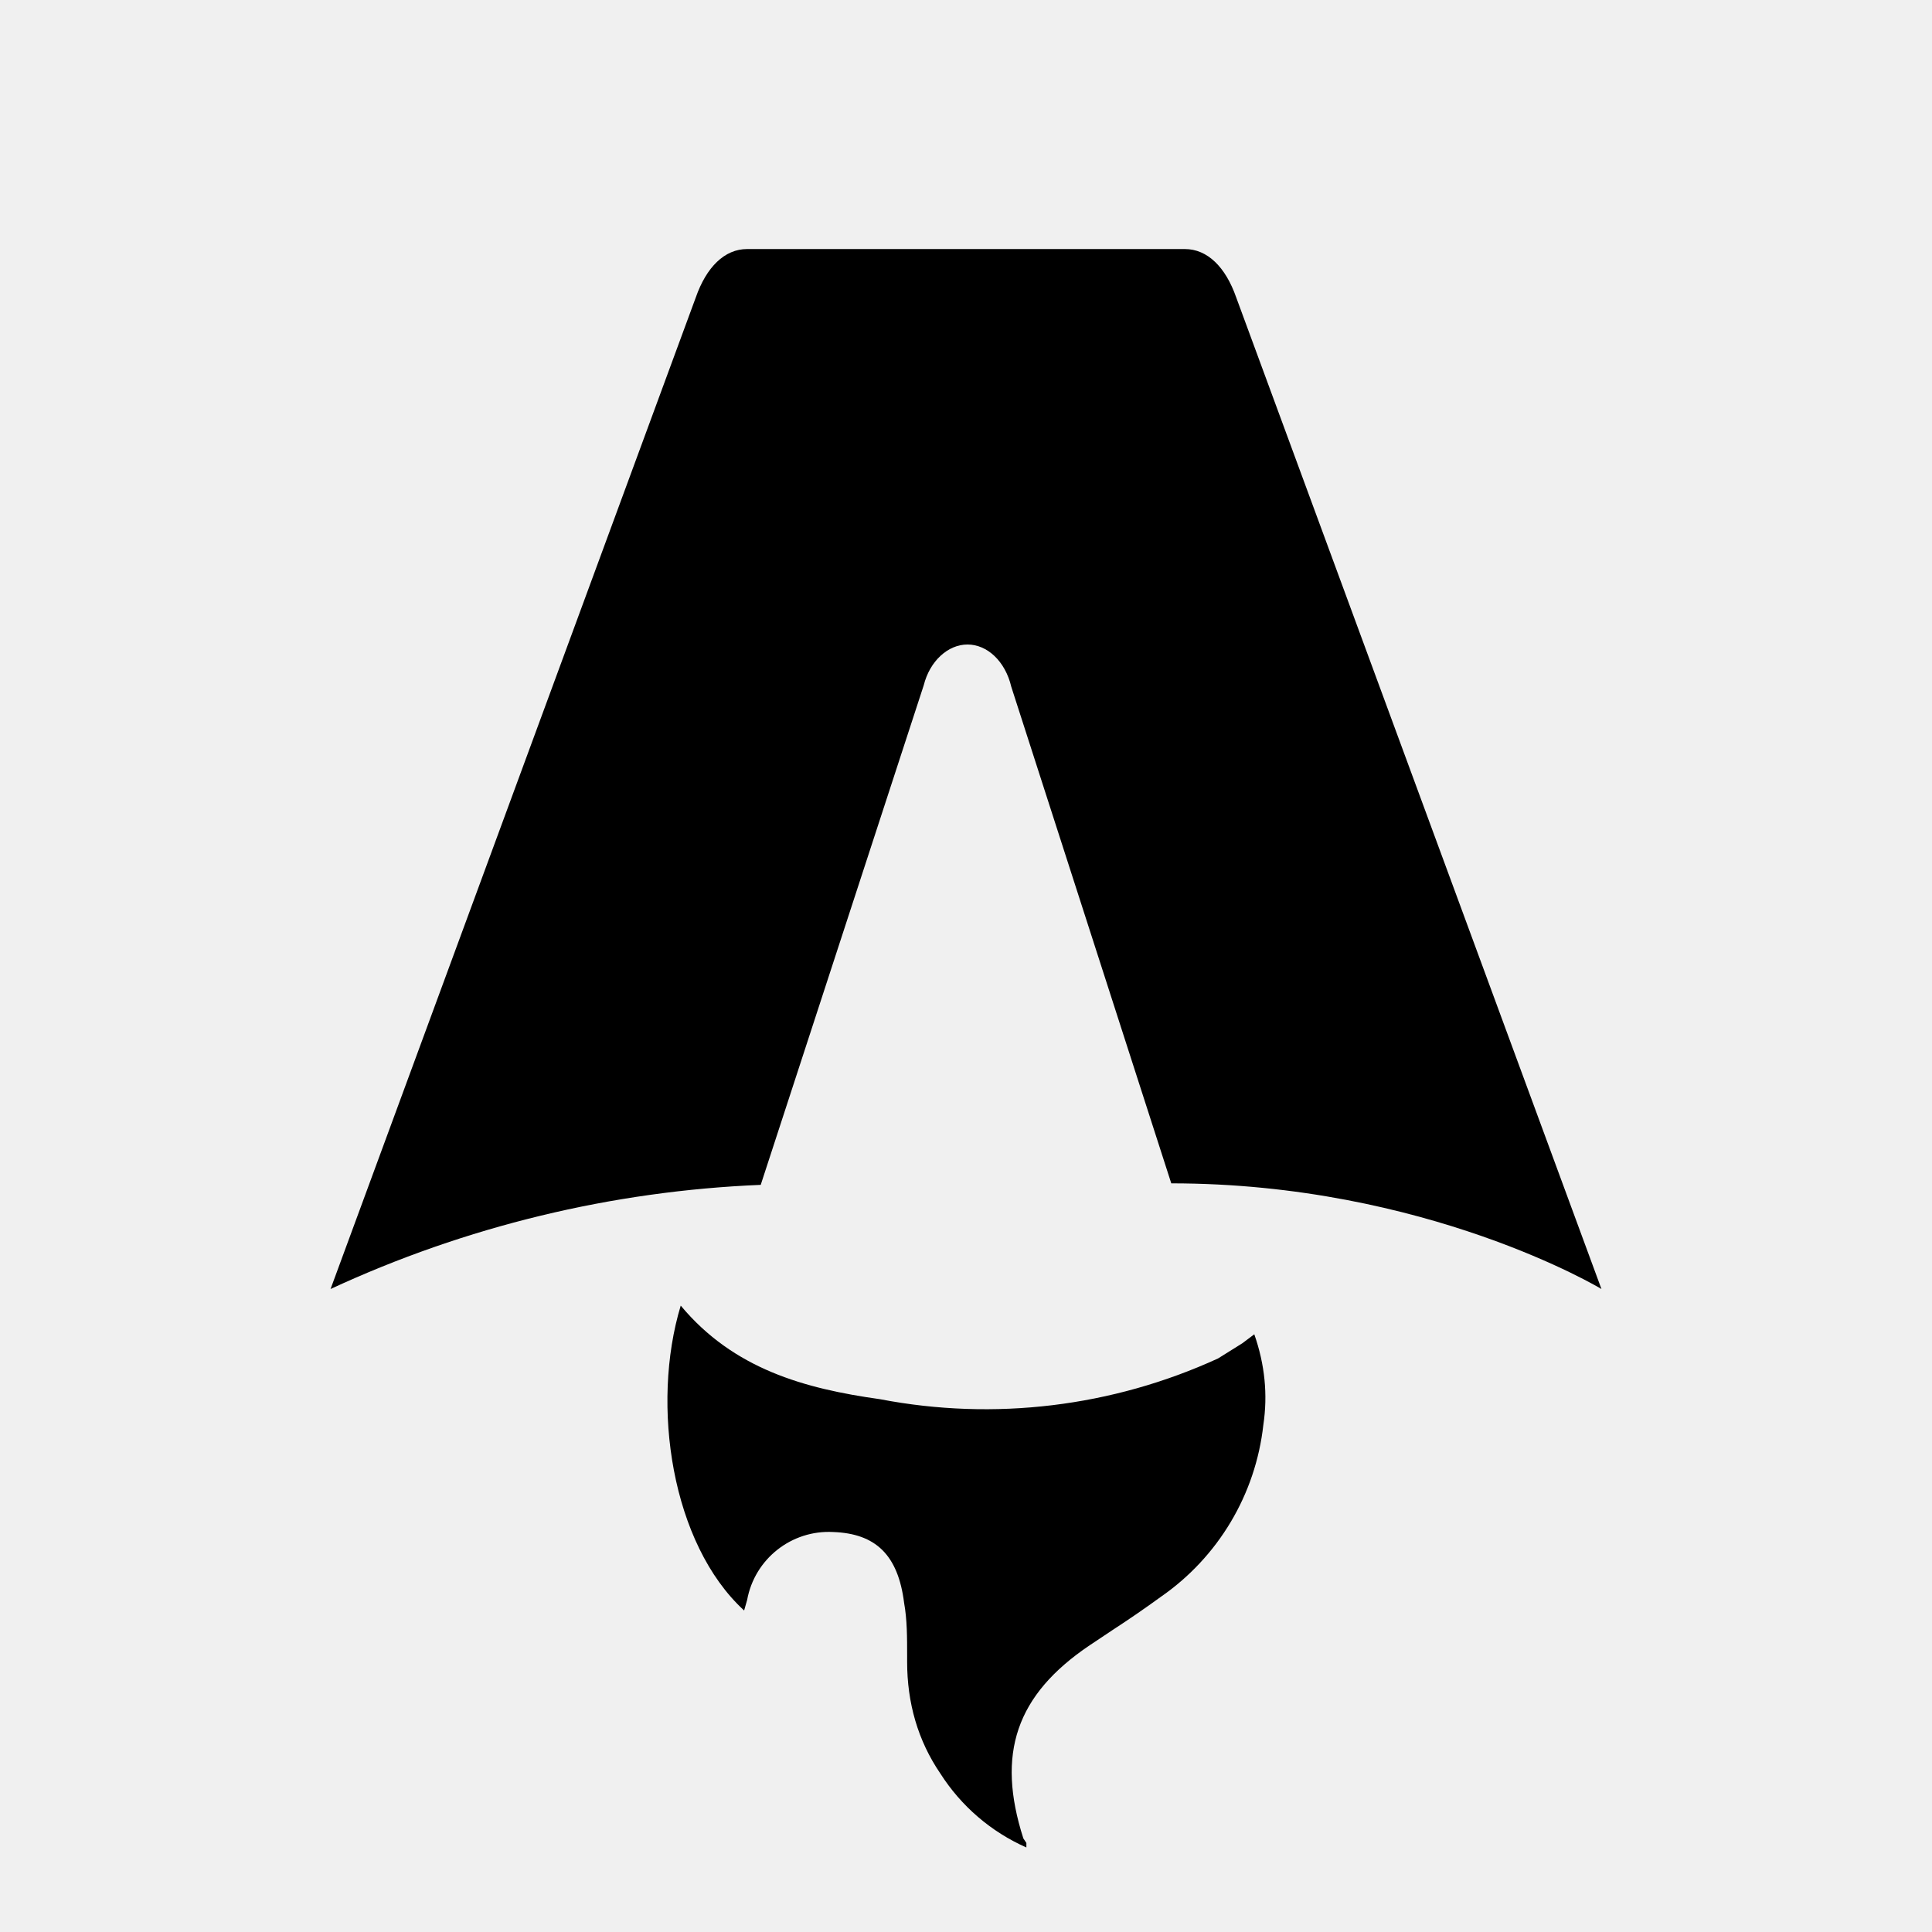
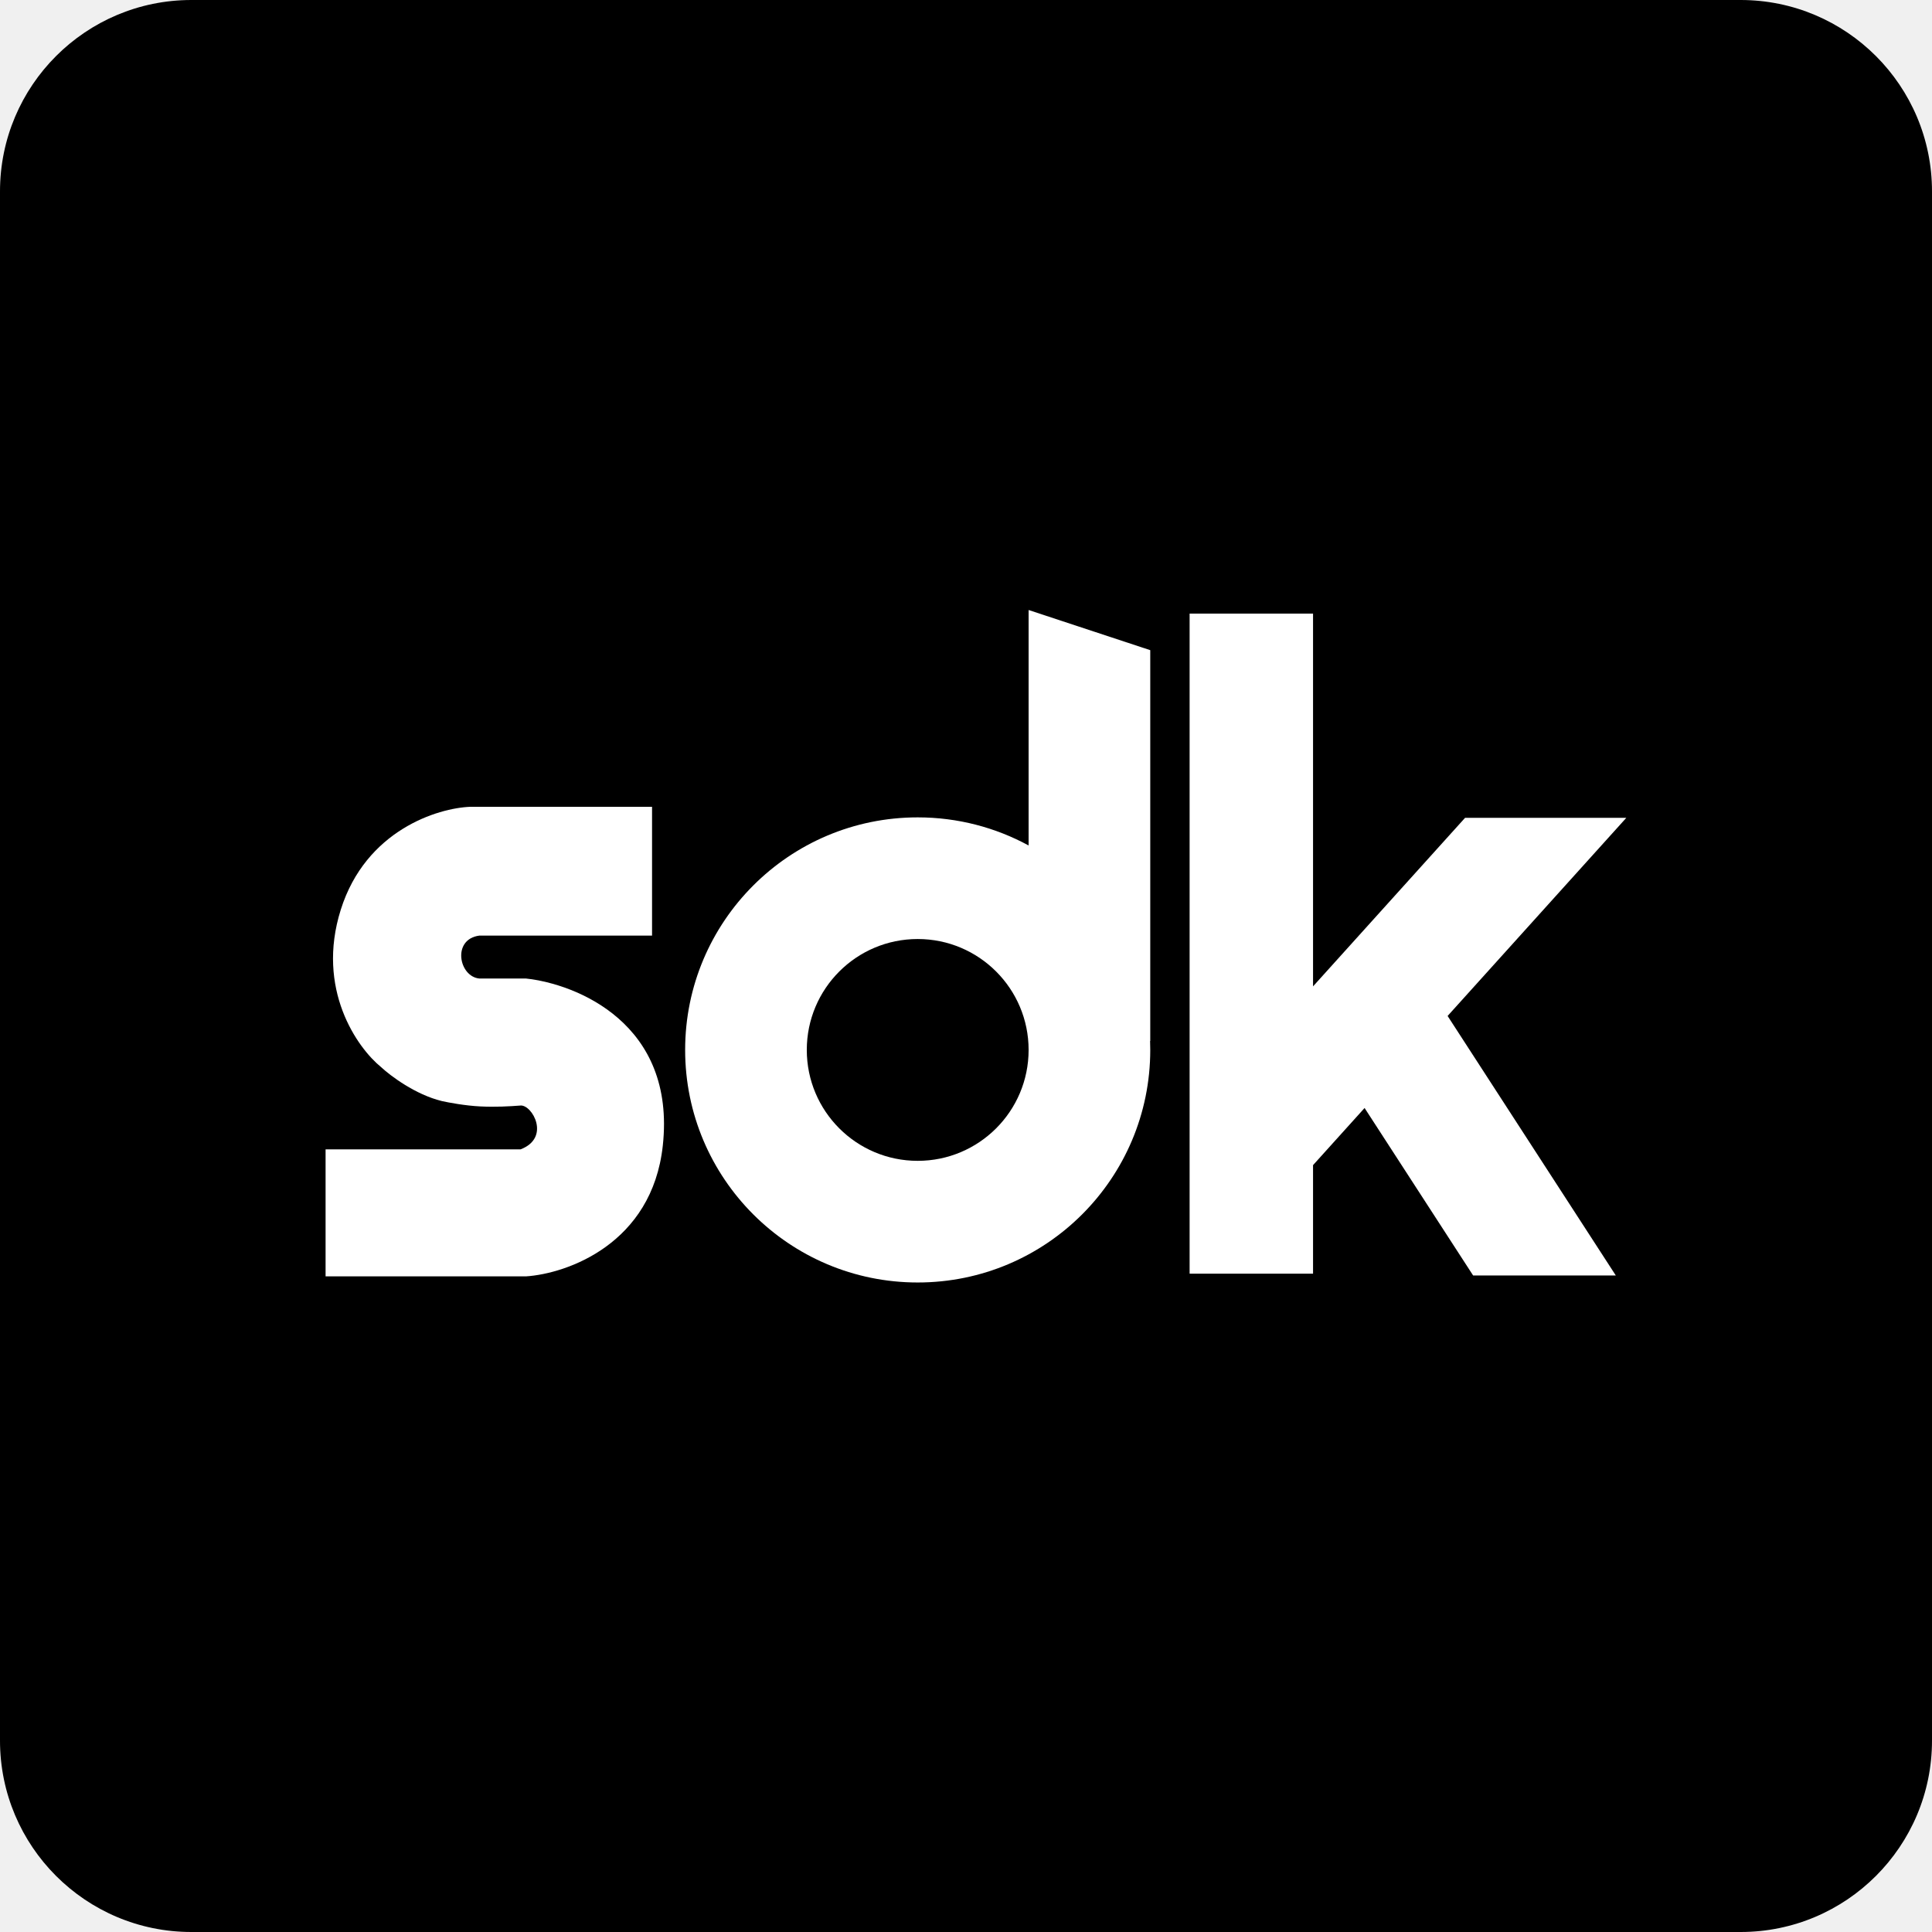
- <svg xmlns="http://www.w3.org/2000/svg" fill="none" viewBox="0 0 128 128">
-   <path d="M50.4 78.5a75.1 75.1 0 0 0-28.5 6.9l24.2-65.7c.7-2 1.9-3.2 3.4-3.2h29c1.5 0 2.7 1.2 3.4 3.2l24.2 65.7s-11.6-7-28.5-7L67 45.5c-.4-1.7-1.6-2.8-2.9-2.8-1.3 0-2.5 1.1-2.9 2.7L50.4 78.5Zm-1.1 28.2Zm-4.2-20.2c-2 6.6-.6 15.8 4.2 20.2a17.5 17.5 0 0 1 .2-.7 5.5 5.5 0 0 1 5.7-4.5c2.8.1 4.3 1.5 4.7 4.7.2 1.1.2 2.3.2 3.5v.4c0 2.7.7 5.2 2.2 7.4a13 13 0 0 0 5.7 4.9v-.3l-.2-.3c-1.8-5.6-.5-9.5 4.4-12.8l1.5-1a73 73 0 0 0 3.2-2.2 16 16 0 0 0 6.8-11.4c.3-2 .1-4-.6-6l-.8.6-1.6 1a37 37 0 0 1-22.4 2.7c-5-.7-9.7-2-13.2-6.2Z" />
-   <style>
-         path { fill: #000; }
-         @media (prefers-color-scheme: dark) {
-             path { fill: #FFF; }
-         }
-     </style>
+ <svg xmlns="http://www.w3.org/2000/svg" width="1080" height="1080" viewBox="0 0 1080 1080" fill="none">
+   <g clip-path="url(#clip0_401_7)">
+     <rect width="1080" height="1080" rx="107" fill="black" />
+     <path d="M182 713.5V642.5H291C308 636 297.5 617.5 291 618C284.5 618.5 276.9 618.9 268.5 618.5C260.1 618.1 250.667 616.333 247 615.5C232.2 611.9 218.167 601.333 213 596.5C199.667 585.667 176.5 552.9 190.5 508.5C204.5 464.1 244.667 451.667 263 451H364.5V523H268C252.5 525 256.5 546 268 547H294C322 550 378 572 370.5 640.5C364.5 695.3 317 712 294 713.5H182Z" fill="white" />
+     <path fill-rule="evenodd" clip-rule="evenodd" d="M575 341V472.626C556.572 462.608 535.45 456.917 513 456.917C441.203 456.917 383 515.12 383 586.917C383 658.714 441.203 716.917 513 716.917C584.797 716.917 643 658.714 643 586.917C643 585.243 642.968 583.576 642.906 581.917H643V363.449L575 341ZM513 648.917C547.242 648.917 575 621.159 575 586.917C575 552.676 547.242 524.917 513 524.917C478.758 524.917 451 552.676 451 586.917C451 621.159 478.758 648.917 513 648.917Z" fill="white" />
+     <path d="M909.122 457.169L809.219 567.924L903.248 713L823.489 713L762.808 619.376L734 651.313V712H665V343H734V551.387L818.986 457.169L909.122 457.169Z" fill="white" />
+   </g>
+   <defs>
+     <clipPath id="clip0_401_7">
+       <rect width="1080" height="1080" fill="white" />
+     </clipPath>
+   </defs>
</svg>
